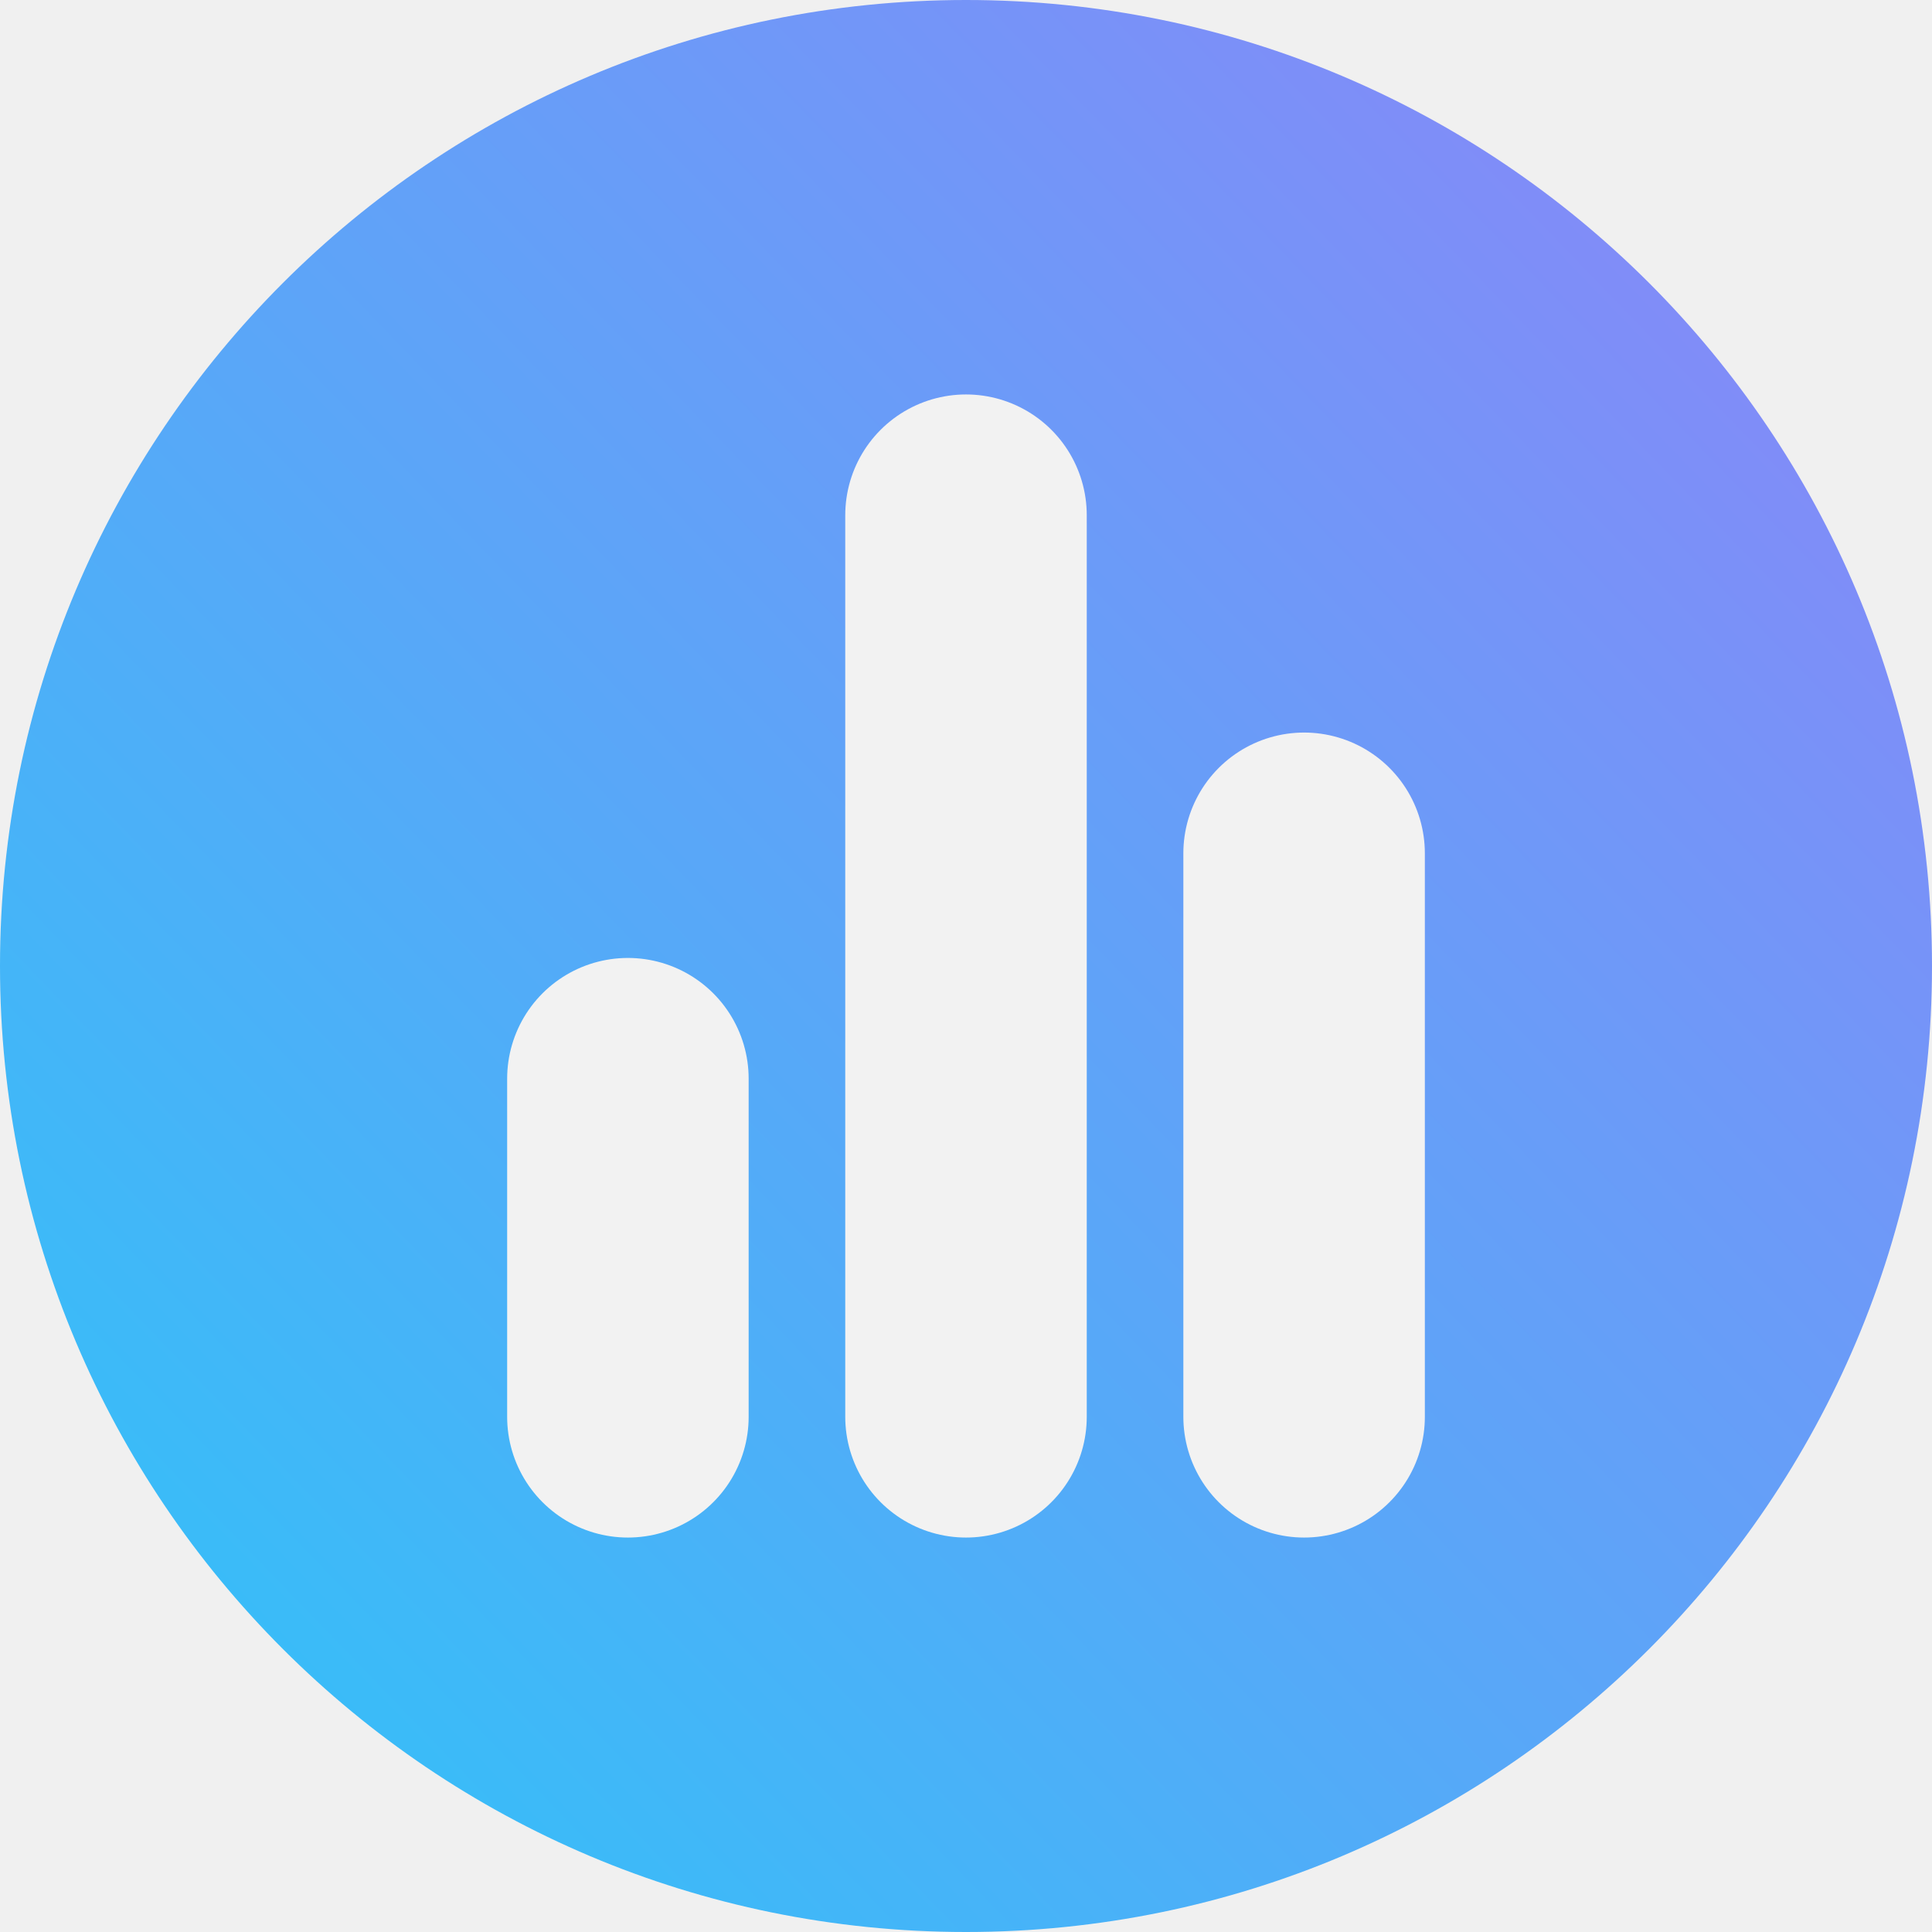
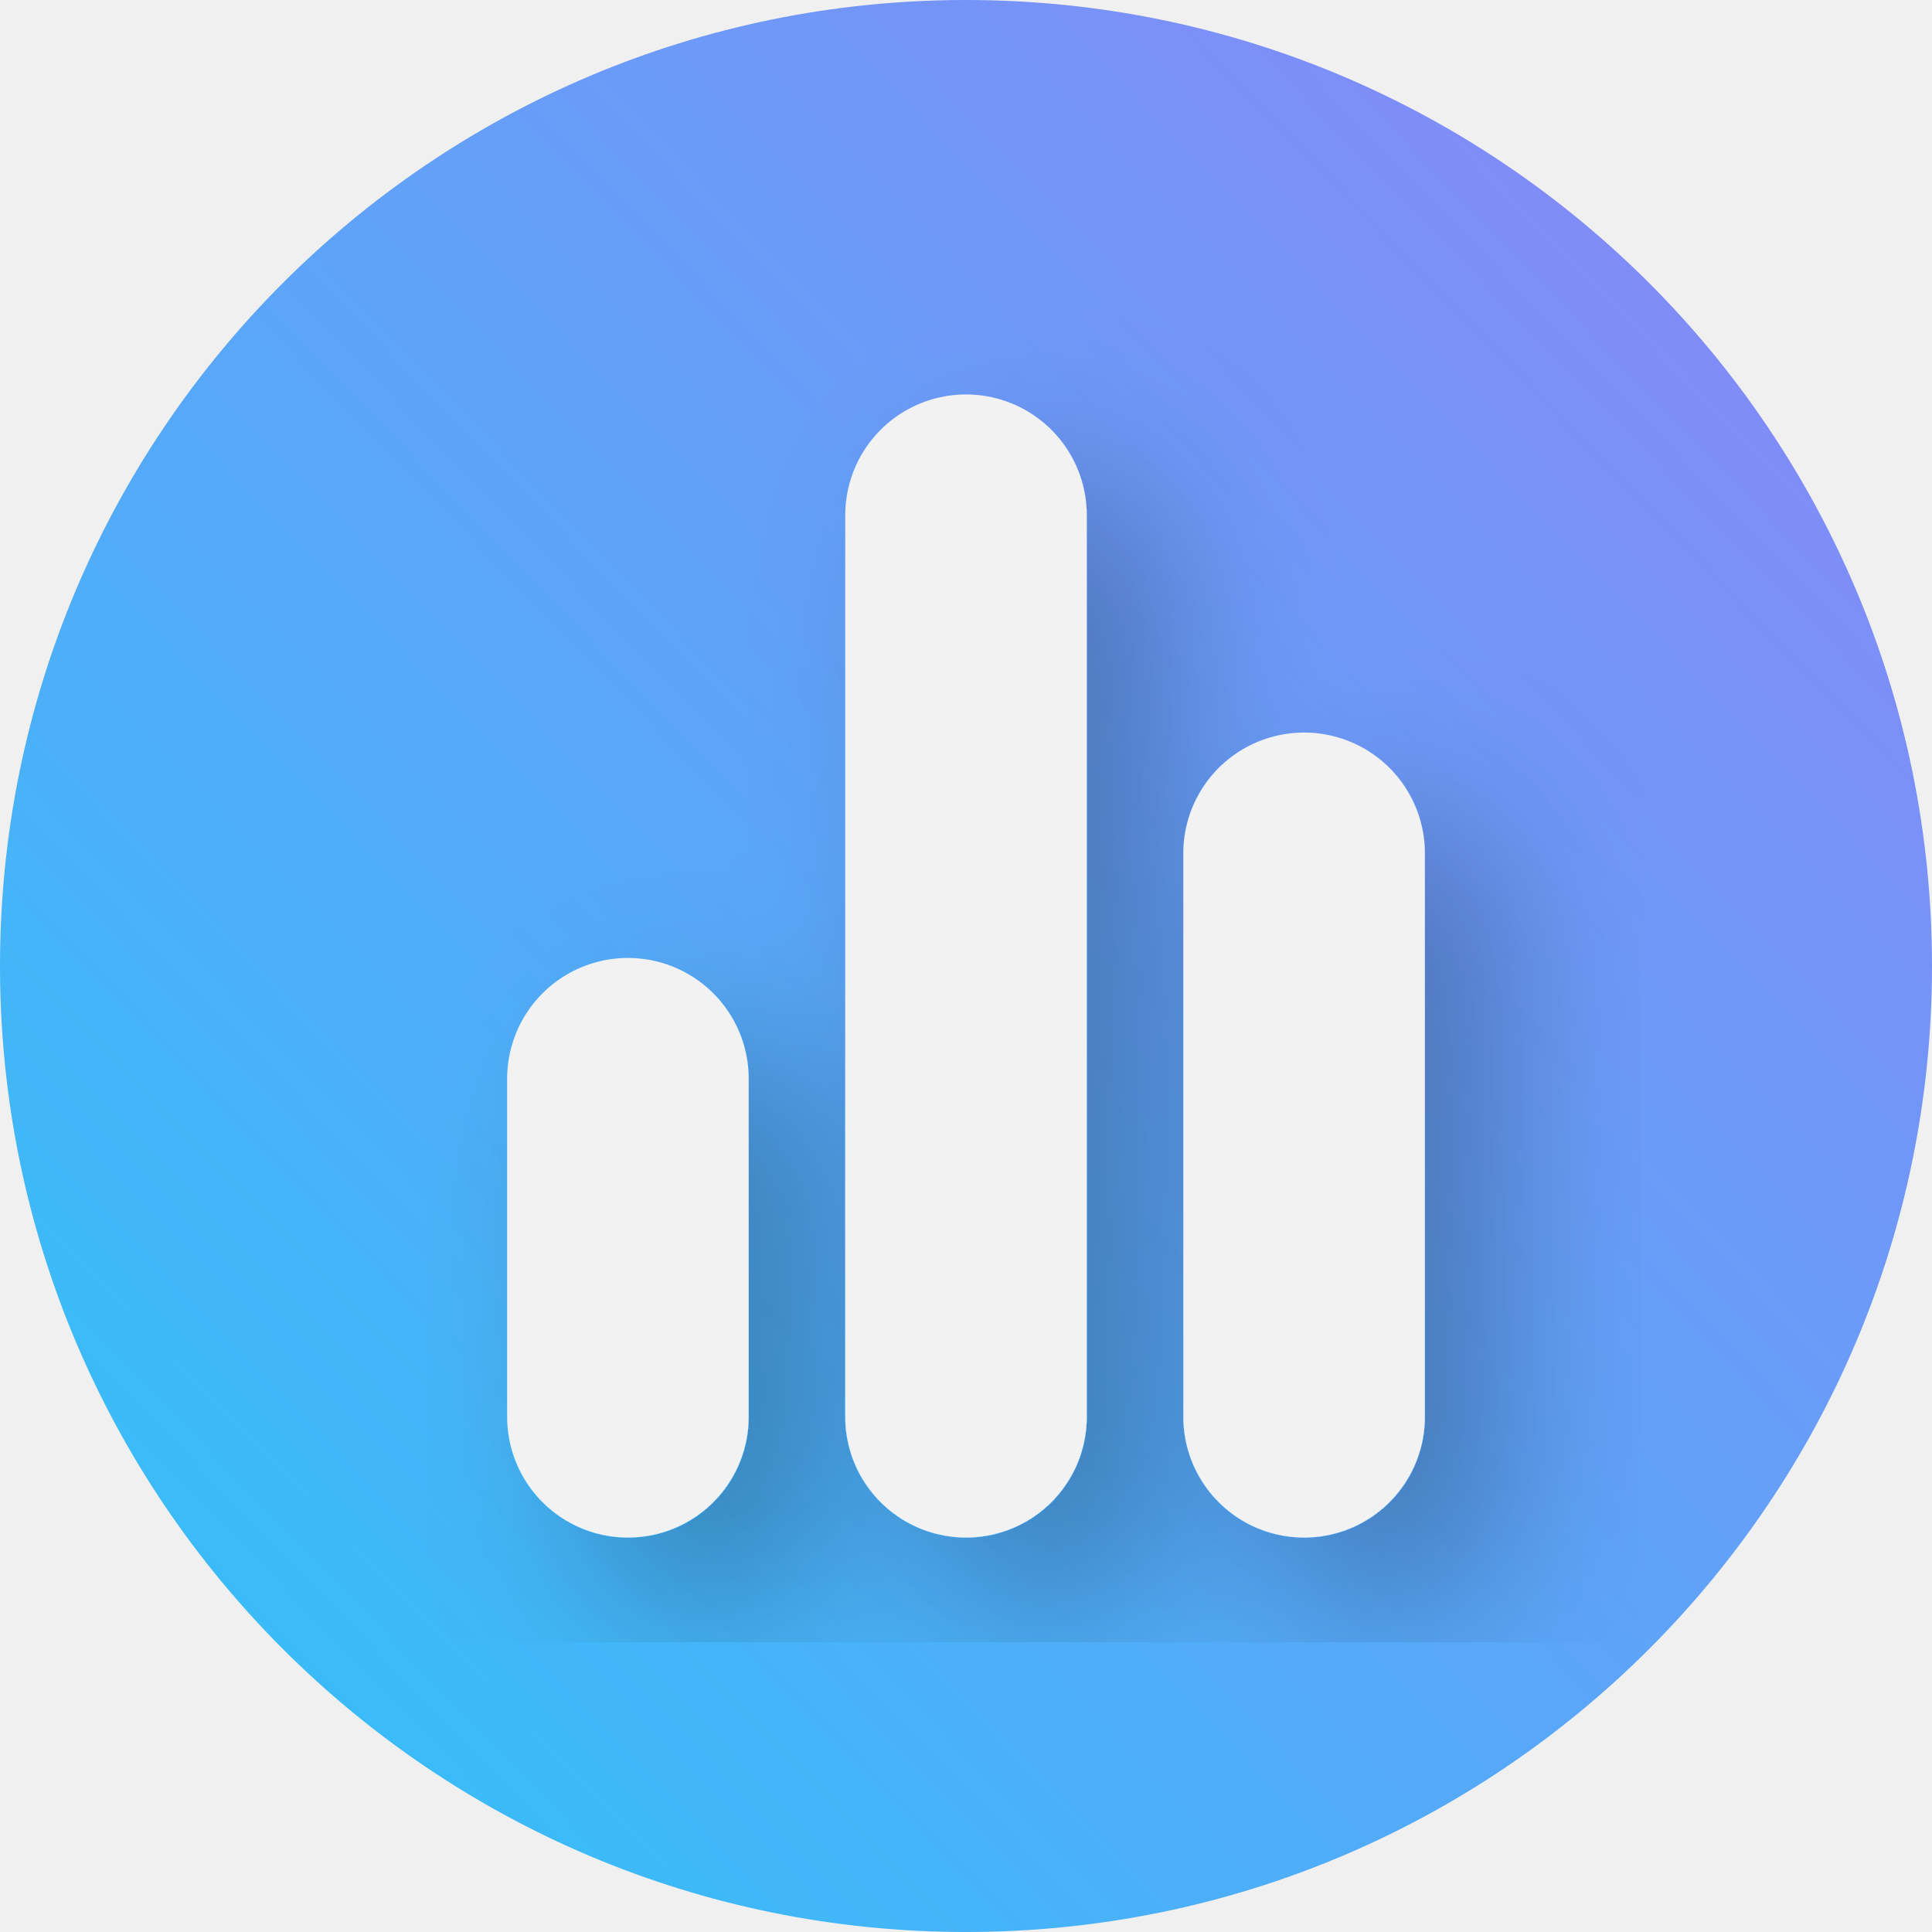
<svg xmlns="http://www.w3.org/2000/svg" width="24" height="24" viewBox="0 0 24 24" fill="none">
  <circle cx="12" cy="12" r="12" fill="url(#paint0_linear_694_449)" />
-   <path d="M16.2 17.6V10.6M12 17.6V6.4M7.8 17.6V13.4" stroke="#F2F2F2" stroke-width="3" stroke-linecap="round" stroke-linejoin="round" />
+   <g clip-path="url(#clip0_694_449)">
+     <g filter="url(#filter0_d_694_449)">
+       <path d="M16.2 17.6V10.6M12 17.6V6.4M7.8 17.6V13.4" stroke="#F2F2F2" stroke-width="3" stroke-linecap="round" stroke-linejoin="round" />
+     </g>
+   </g>
  <defs>
+     <filter id="filter0_d_694_449" x="5.3" y="3.9" width="15.4" height="18.2" filterUnits="userSpaceOnUse" color-interpolation-filters="sRGB">
+       <feFlood flood-opacity="0" result="BackgroundImageFix" />
+       <feColorMatrix in="SourceAlpha" type="matrix" values="0 0 0 0 0 0 0 0 0 0 0 0 0 0 0 0 0 0 127 0" result="hardAlpha" />
+       <feOffset dx="1" dy="1" />
+       <feGaussianBlur stdDeviation="1" />
+       <feComposite in2="hardAlpha" operator="out" />
+       <feColorMatrix type="matrix" values="0 0 0 0 0 0 0 0 0 0 0 0 0 0 0 0 0 0 0.25 0" />
+       <feBlend mode="normal" in2="BackgroundImageFix" result="effect1_dropShadow_694_449" />
+       <feBlend mode="normal" in="SourceGraphic" in2="effect1_dropShadow_694_449" result="shape" />
+     </filter>
    <linearGradient id="paint0_linear_694_449" x1="21" y1="3.6" x2="3" y2="21" gradientUnits="userSpaceOnUse">
      <stop stop-color="#818CF8" />
      <stop offset="1" stop-color="#38BDF8" />
    </linearGradient>
+     <clipPath id="clip0_694_449">
+       <rect width="16.8" height="16.8" fill="white" transform="translate(3.59961 3.59998)" />
+     </clipPath>
  </defs>
</svg>
